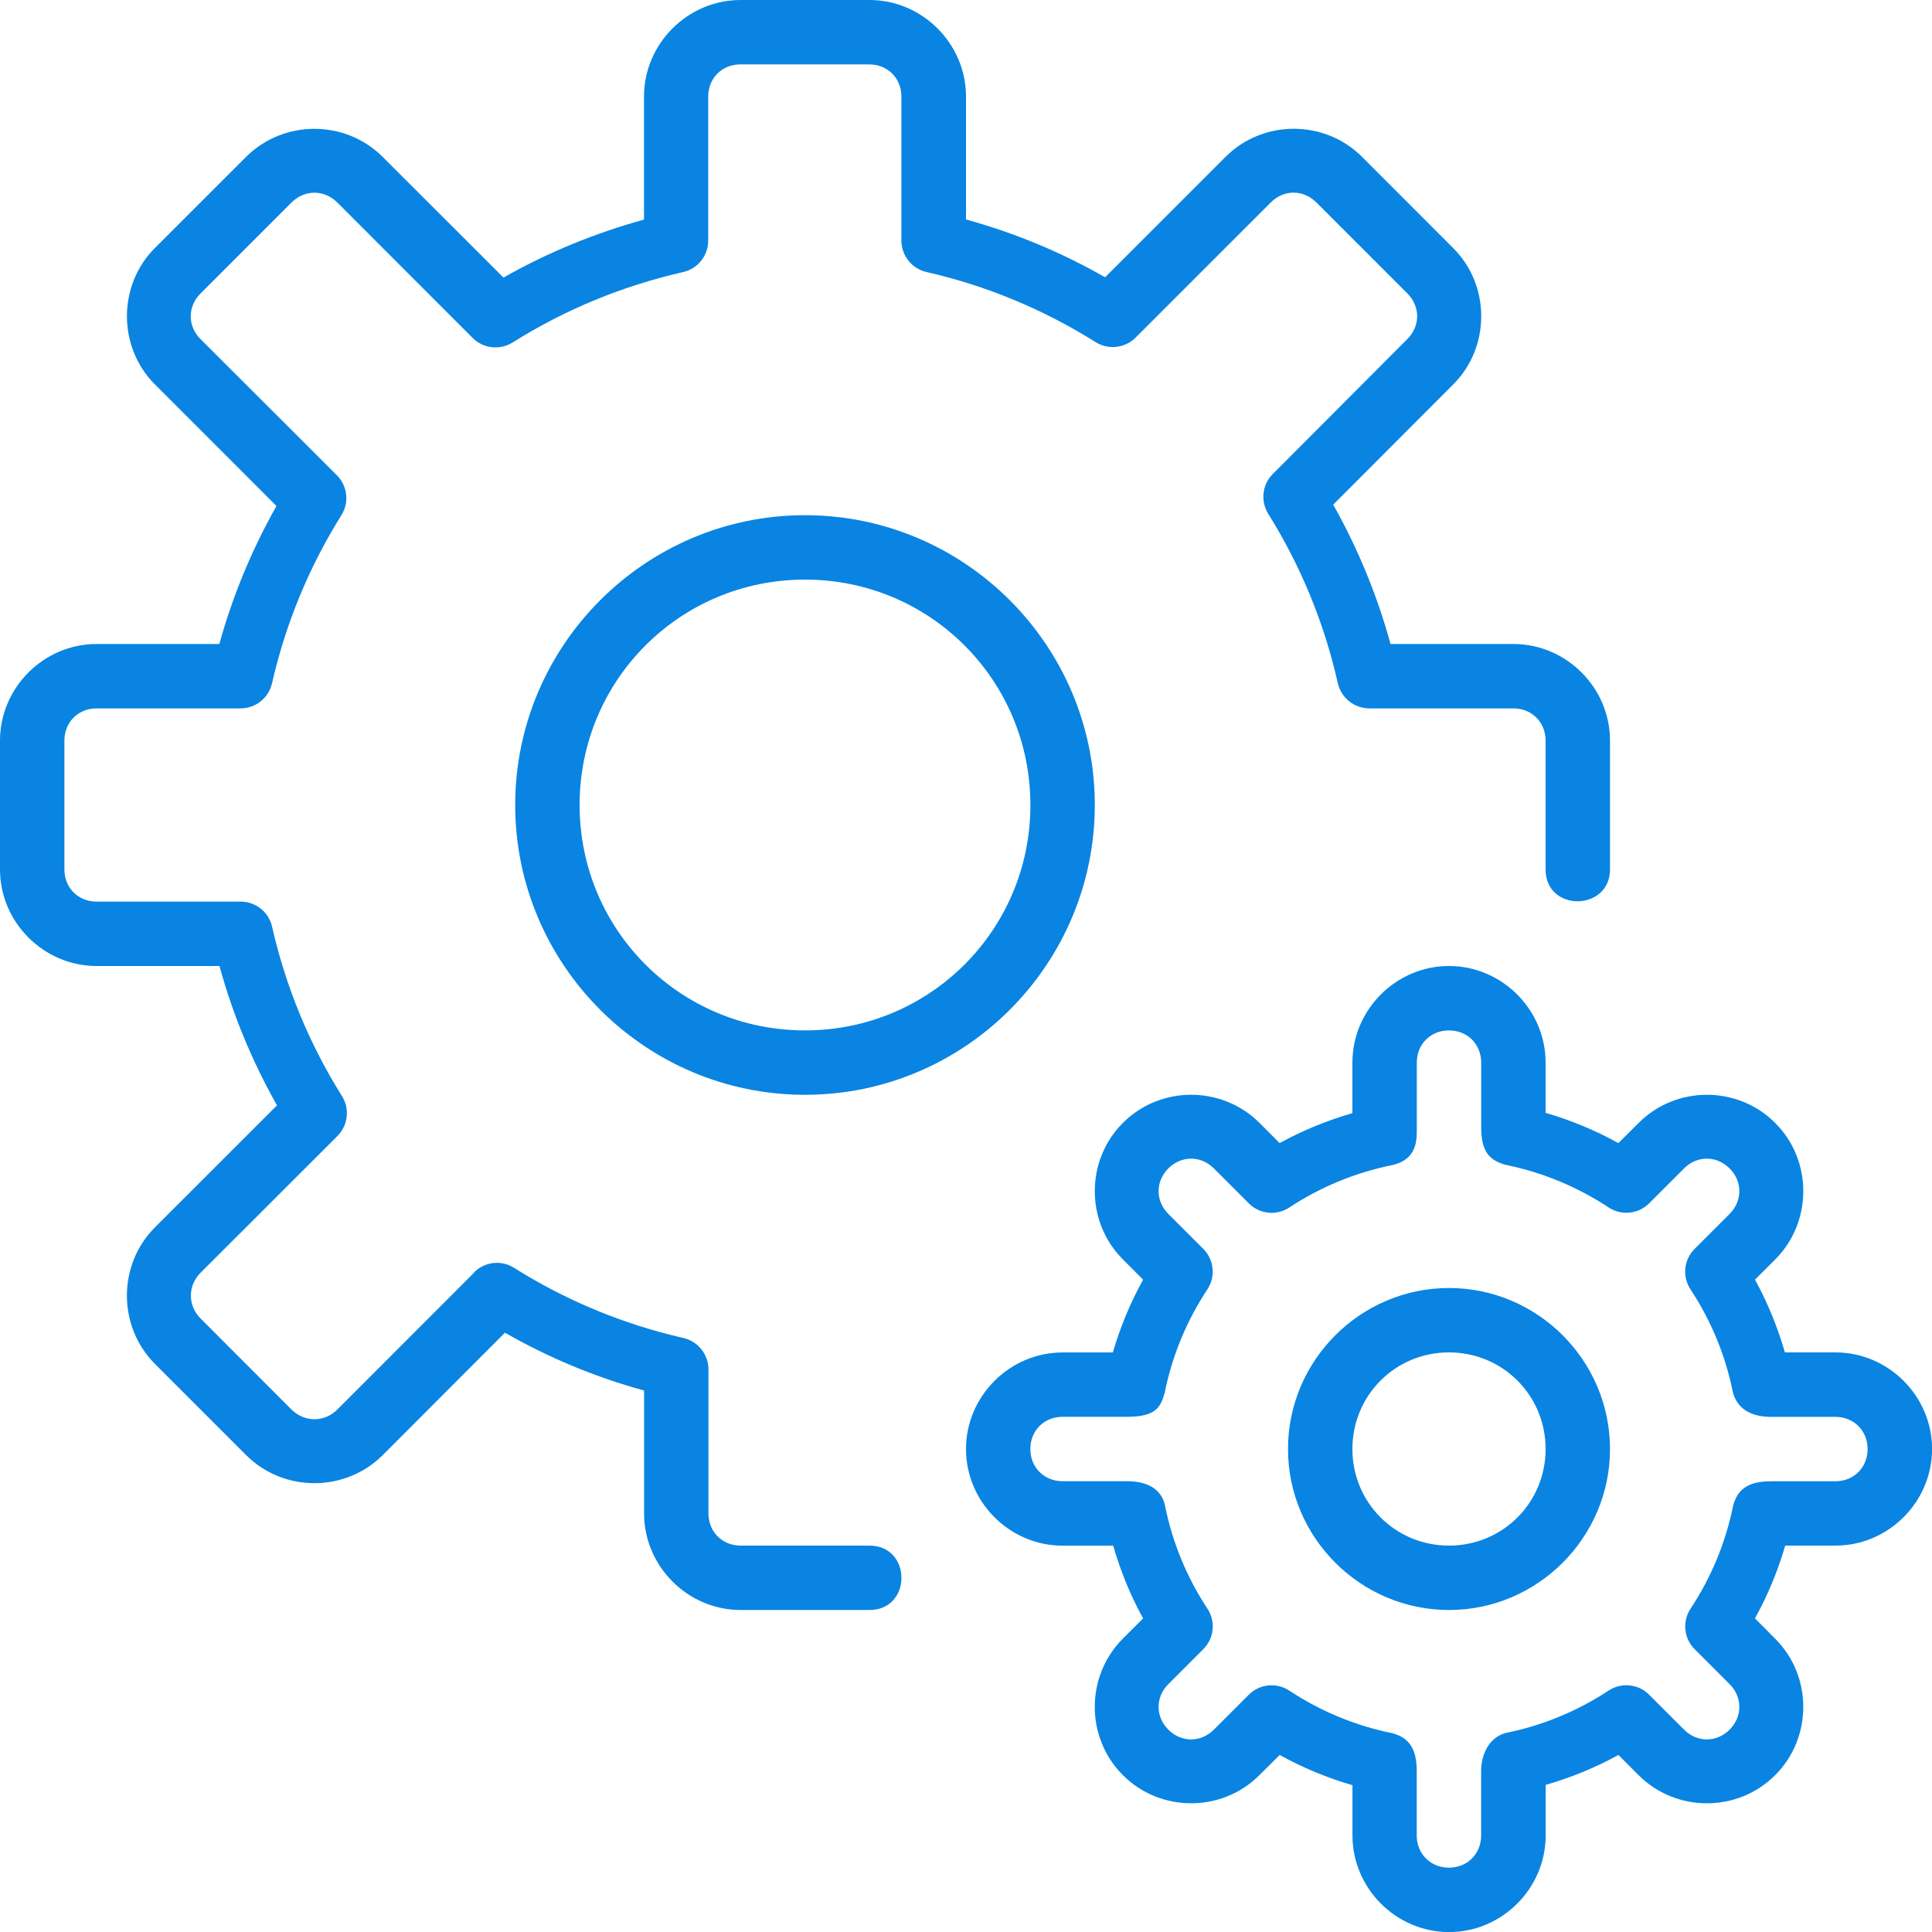
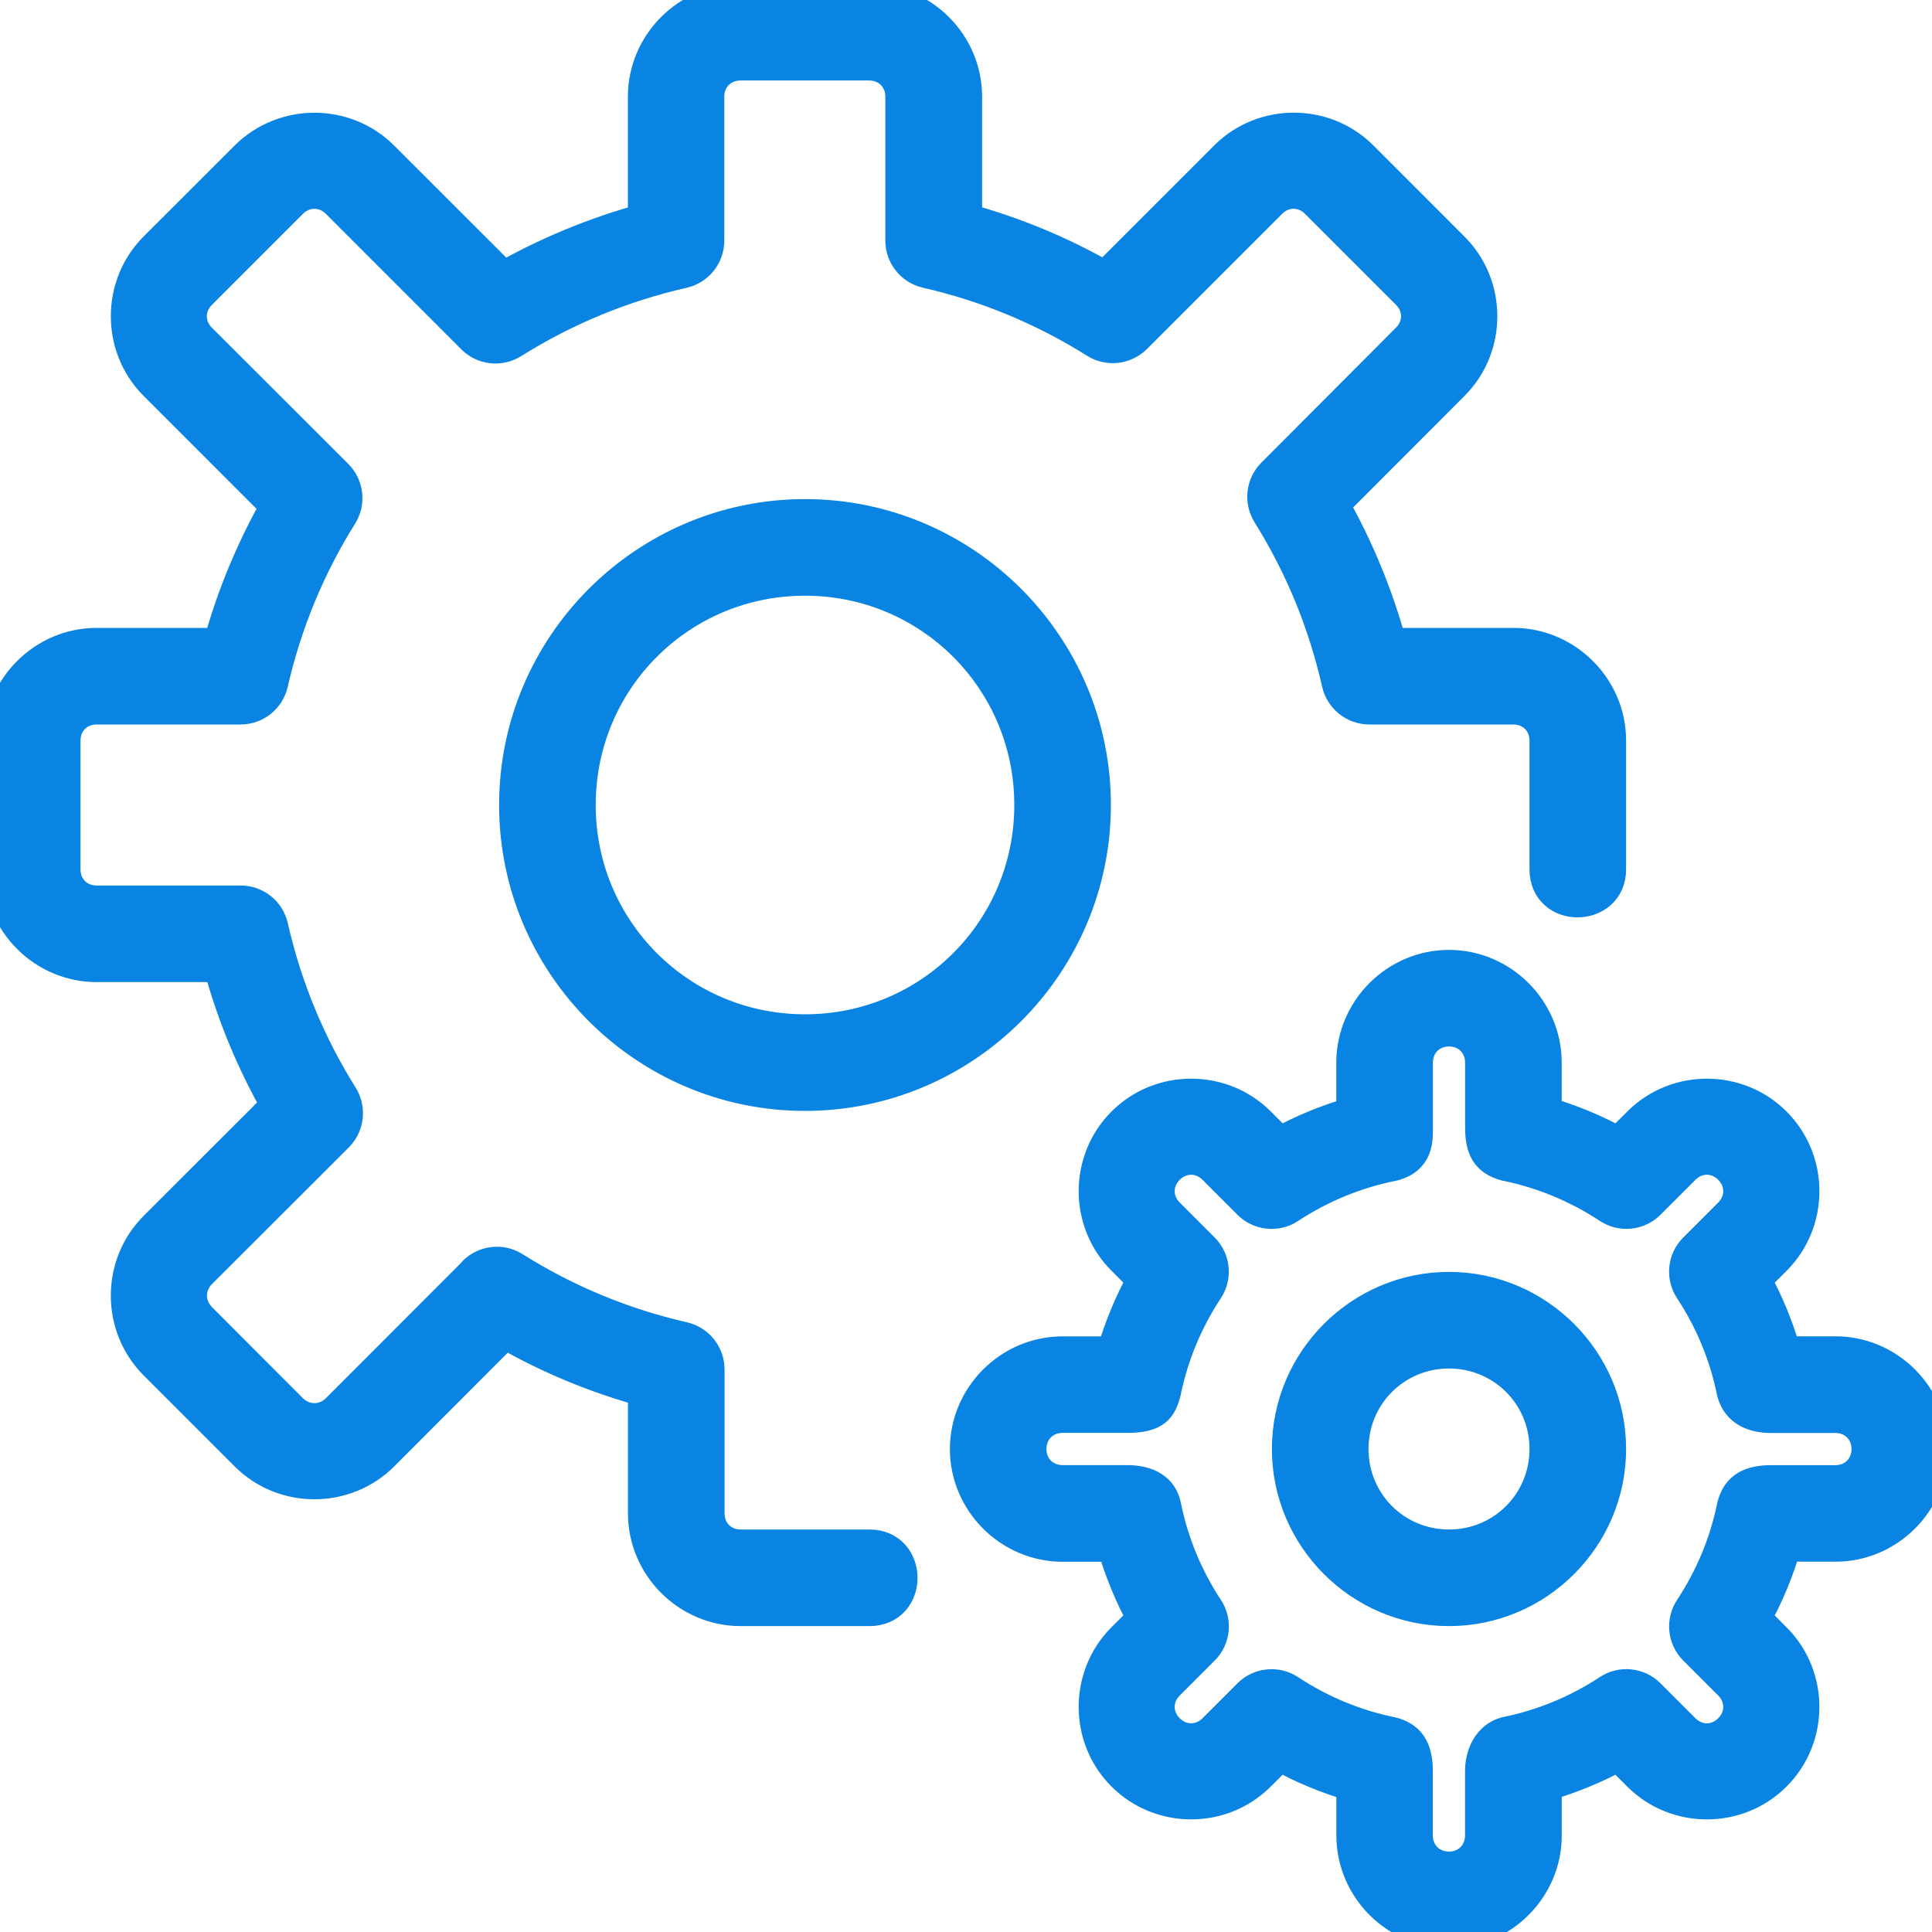
- <svg xmlns="http://www.w3.org/2000/svg" fill="#0984e2" width="800px" height="800px" viewBox="0 0 30 30">
+ <svg xmlns="http://www.w3.org/2000/svg" fill="#0984e2" stroke="#0984e2" stroke-width="0.5" stroke-linejoin="round" width="800px" height="800px" viewBox="0 0 30 30">
  <path d="M22.5 15c-.822 0-1.5.678-1.5 1.5v.785c-.393.114-.77.267-1.13.465l-.313-.314c-.582-.582-1.54-.582-2.12 0-.583.58-.583 1.54 0 2.12l.313.315c-.2.36-.354.736-.47 1.13h-.78c-.822 0-1.5.678-1.5 1.5s.678 1.5 1.5 1.5h.785c.114.393.267.77.465 1.13l-.314.313c-.582.582-.582 1.54 0 2.12.58.583 1.54.583 2.12 0l.315-.313c.36.2.736.354 1.13.47v.78c0 .822.678 1.5 1.5 1.5s1.5-.678 1.5-1.5v-.785c.393-.114.77-.267 1.13-.465l.313.314c.582.582 1.54.582 2.12 0 .583-.58.583-1.54 0-2.12l-.313-.315c.2-.36.354-.736.47-1.13h.78c.822 0 1.5-.678 1.5-1.5s-.678-1.5-1.5-1.5h-.785c-.114-.393-.267-.77-.465-1.13l.314-.313c.582-.582.582-1.54 0-2.12-.58-.583-1.54-.583-2.12 0l-.315.313c-.36-.2-.736-.354-1.13-.47v-.78c0-.822-.678-1.5-1.5-1.5zm0 1c.286 0 .5.214.5.5v1c0 .328.084.508.38.588.57.115 1.112.34 1.597.66.198.132.462.106.63-.062l.543-.543c.202-.202.505-.202.707 0 .202.202.202.505 0 .707l-.543.543c-.168.167-.195.43-.064.628.32.486.544 1.028.658 1.597.08.302.344.383.592.383h1c.286 0 .5.214.5.5 0 .286-.214.5-.5.5h-1c-.394 0-.528.158-.588.38-.115.57-.34 1.112-.66 1.597-.132.198-.106.462.062.63l.543.543c.202.202.202.505 0 .707-.202.202-.505.202-.707 0l-.543-.543c-.167-.168-.43-.195-.628-.064-.486.32-1.028.544-1.597.658-.264.07-.383.34-.383.592v1c0 .286-.214.5-.5.5-.286 0-.5-.214-.5-.5v-1c0-.37-.138-.523-.38-.588-.57-.115-1.112-.34-1.597-.66-.198-.132-.462-.106-.63.062l-.543.543c-.202.202-.505.202-.707 0-.202-.202-.202-.505 0-.707l.543-.543c.168-.167.195-.43.064-.628-.32-.486-.544-1.028-.658-1.597-.05-.252-.262-.383-.592-.383h-1c-.286 0-.5-.214-.5-.5 0-.286.214-.5.5-.5h1c.445 0 .524-.143.588-.38.115-.57.34-1.112.66-1.597.132-.198.106-.462-.062-.63l-.543-.543c-.202-.202-.202-.505 0-.707.202-.202.505-.202.707 0l.543.543c.167.168.43.195.628.064.486-.32 1.028-.544 1.597-.658.402-.092.383-.406.383-.592v-1c0-.286.214-.5.5-.5zm0 4c-1.375 0-2.5 1.125-2.5 2.5s1.125 2.5 2.5 2.5 2.5-1.125 2.5-2.5-1.125-2.5-2.5-2.5zm0 1c.834 0 1.5.666 1.5 1.5s-.666 1.5-1.5 1.5-1.5-.666-1.5-1.5.666-1.5 1.5-1.5zm-10-13C10.02 8 8 10.02 8 12.5s2.02 4.5 4.5 4.5 4.5-2.02 4.5-4.5S14.98 8 12.5 8zm0 1c1.94 0 3.5 1.56 3.5 3.5S14.44 16 12.5 16 9 14.44 9 12.5 10.56 9 12.5 9zm-1-9c-.822 0-1.5.678-1.5 1.5v1.91c-.763.21-1.494.51-2.182.9L5.943 2.437c-.582-.582-1.54-.582-2.123 0L2.406 3.85c-.58.58-.58 1.54 0 2.12l1.887 1.887c-.382.677-.68 1.394-.887 2.143H1.5c-.822 0-1.5.678-1.5 1.5v2c0 .822.678 1.5 1.5 1.5h1.908c.207.757.507 1.48.893 2.164l-1.894 1.893c-.582.582-.582 1.54 0 2.123l1.414 1.414c.582.582 1.54.582 2.123 0l1.897-1.9c.68.39 1.404.69 2.16.898V23.5c0 .822.678 1.5 1.5 1.5h2c.664 0 .66-1 0-1h-2c-.286 0-.5-.214-.5-.5v-2.234c0-.234-.16-.437-.39-.49-.93-.212-1.82-.58-2.63-1.09-.196-.124-.452-.095-.617.068l-.006.01-.003.004-2.118 2.12c-.2.2-.507.2-.71 0l-1.413-1.415c-.2-.202-.2-.508 0-.71l2.123-2.12.004-.004.002-.003c.162-.165.19-.42.067-.616-.508-.81-.874-1.7-1.085-2.63-.052-.23-.255-.39-.49-.39H1.5c-.286 0-.5-.214-.5-.5v-2c0-.286.214-.5.5-.5h2.234c.234 0 .437-.16.49-.39.21-.923.574-1.806 1.077-2.61.125-.198.095-.454-.07-.62L3.113 5.265c-.202-.202-.202-.505 0-.707l1.414-1.414c.202-.202.508-.202.71 0L7.34 5.248c.165.165.42.194.62.07.814-.512 1.71-.88 2.647-1.093.228-.052.39-.255.39-.49V1.5c0-.286.214-.5.5-.5h2c.286 0 .5.214.5.5v2.234c0 .234.16.437.39.49.93.212 1.817.58 2.626 1.089.197.123.454.094.62-.07l2.1-2.1c.202-.202.505-.202.707 0l1.414 1.414c.202.202.202.505 0 .707L19.764 7.36c-.165.164-.194.42-.07.62.506.81.87 1.697 1.08 2.63.053.228.256.39.49.39H23.5c.286 0 .5.214.5.5v2c0 .668 1 .652 1 0v-2c0-.822-.678-1.5-1.5-1.5h-1.908c-.207-.756-.505-1.48-.89-2.164l1.862-1.865c.582-.58.582-1.54 0-2.12L21.15 2.436c-.58-.582-1.54-.582-2.12 0l-1.87 1.87c-.68-.39-1.405-.69-2.16-.898V1.5c0-.822-.678-1.5-1.5-1.5z" />
</svg>
